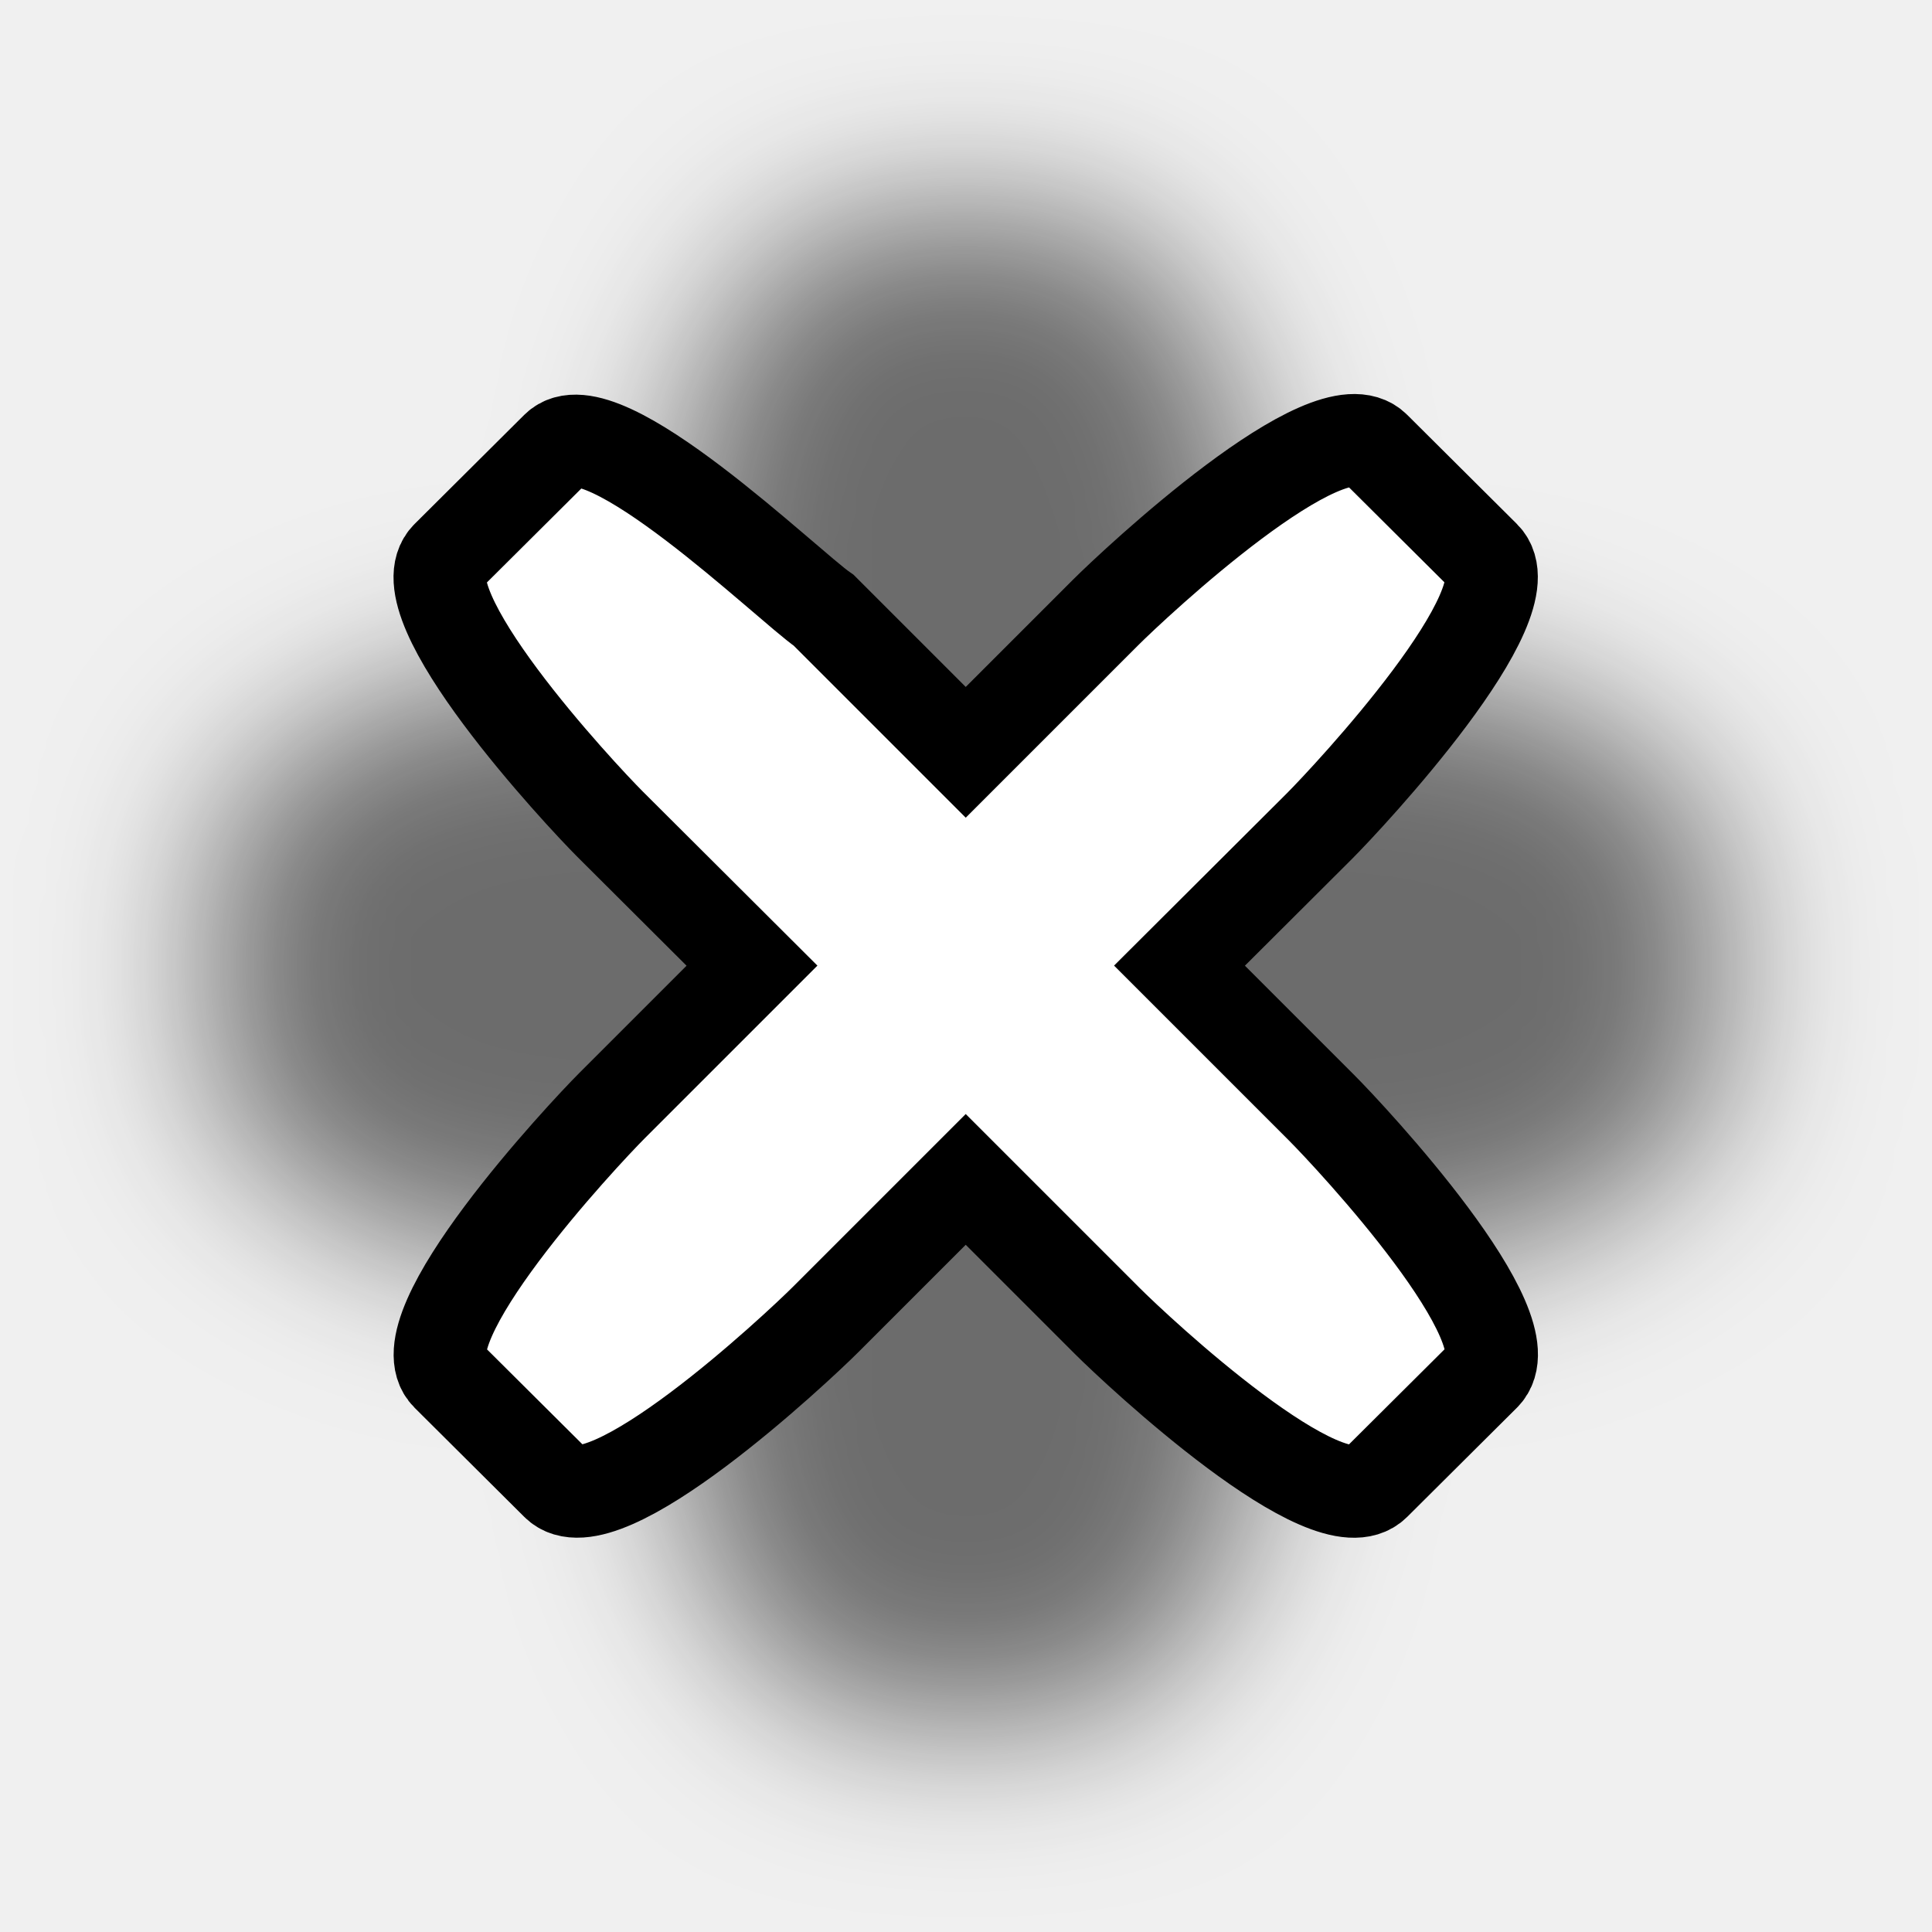
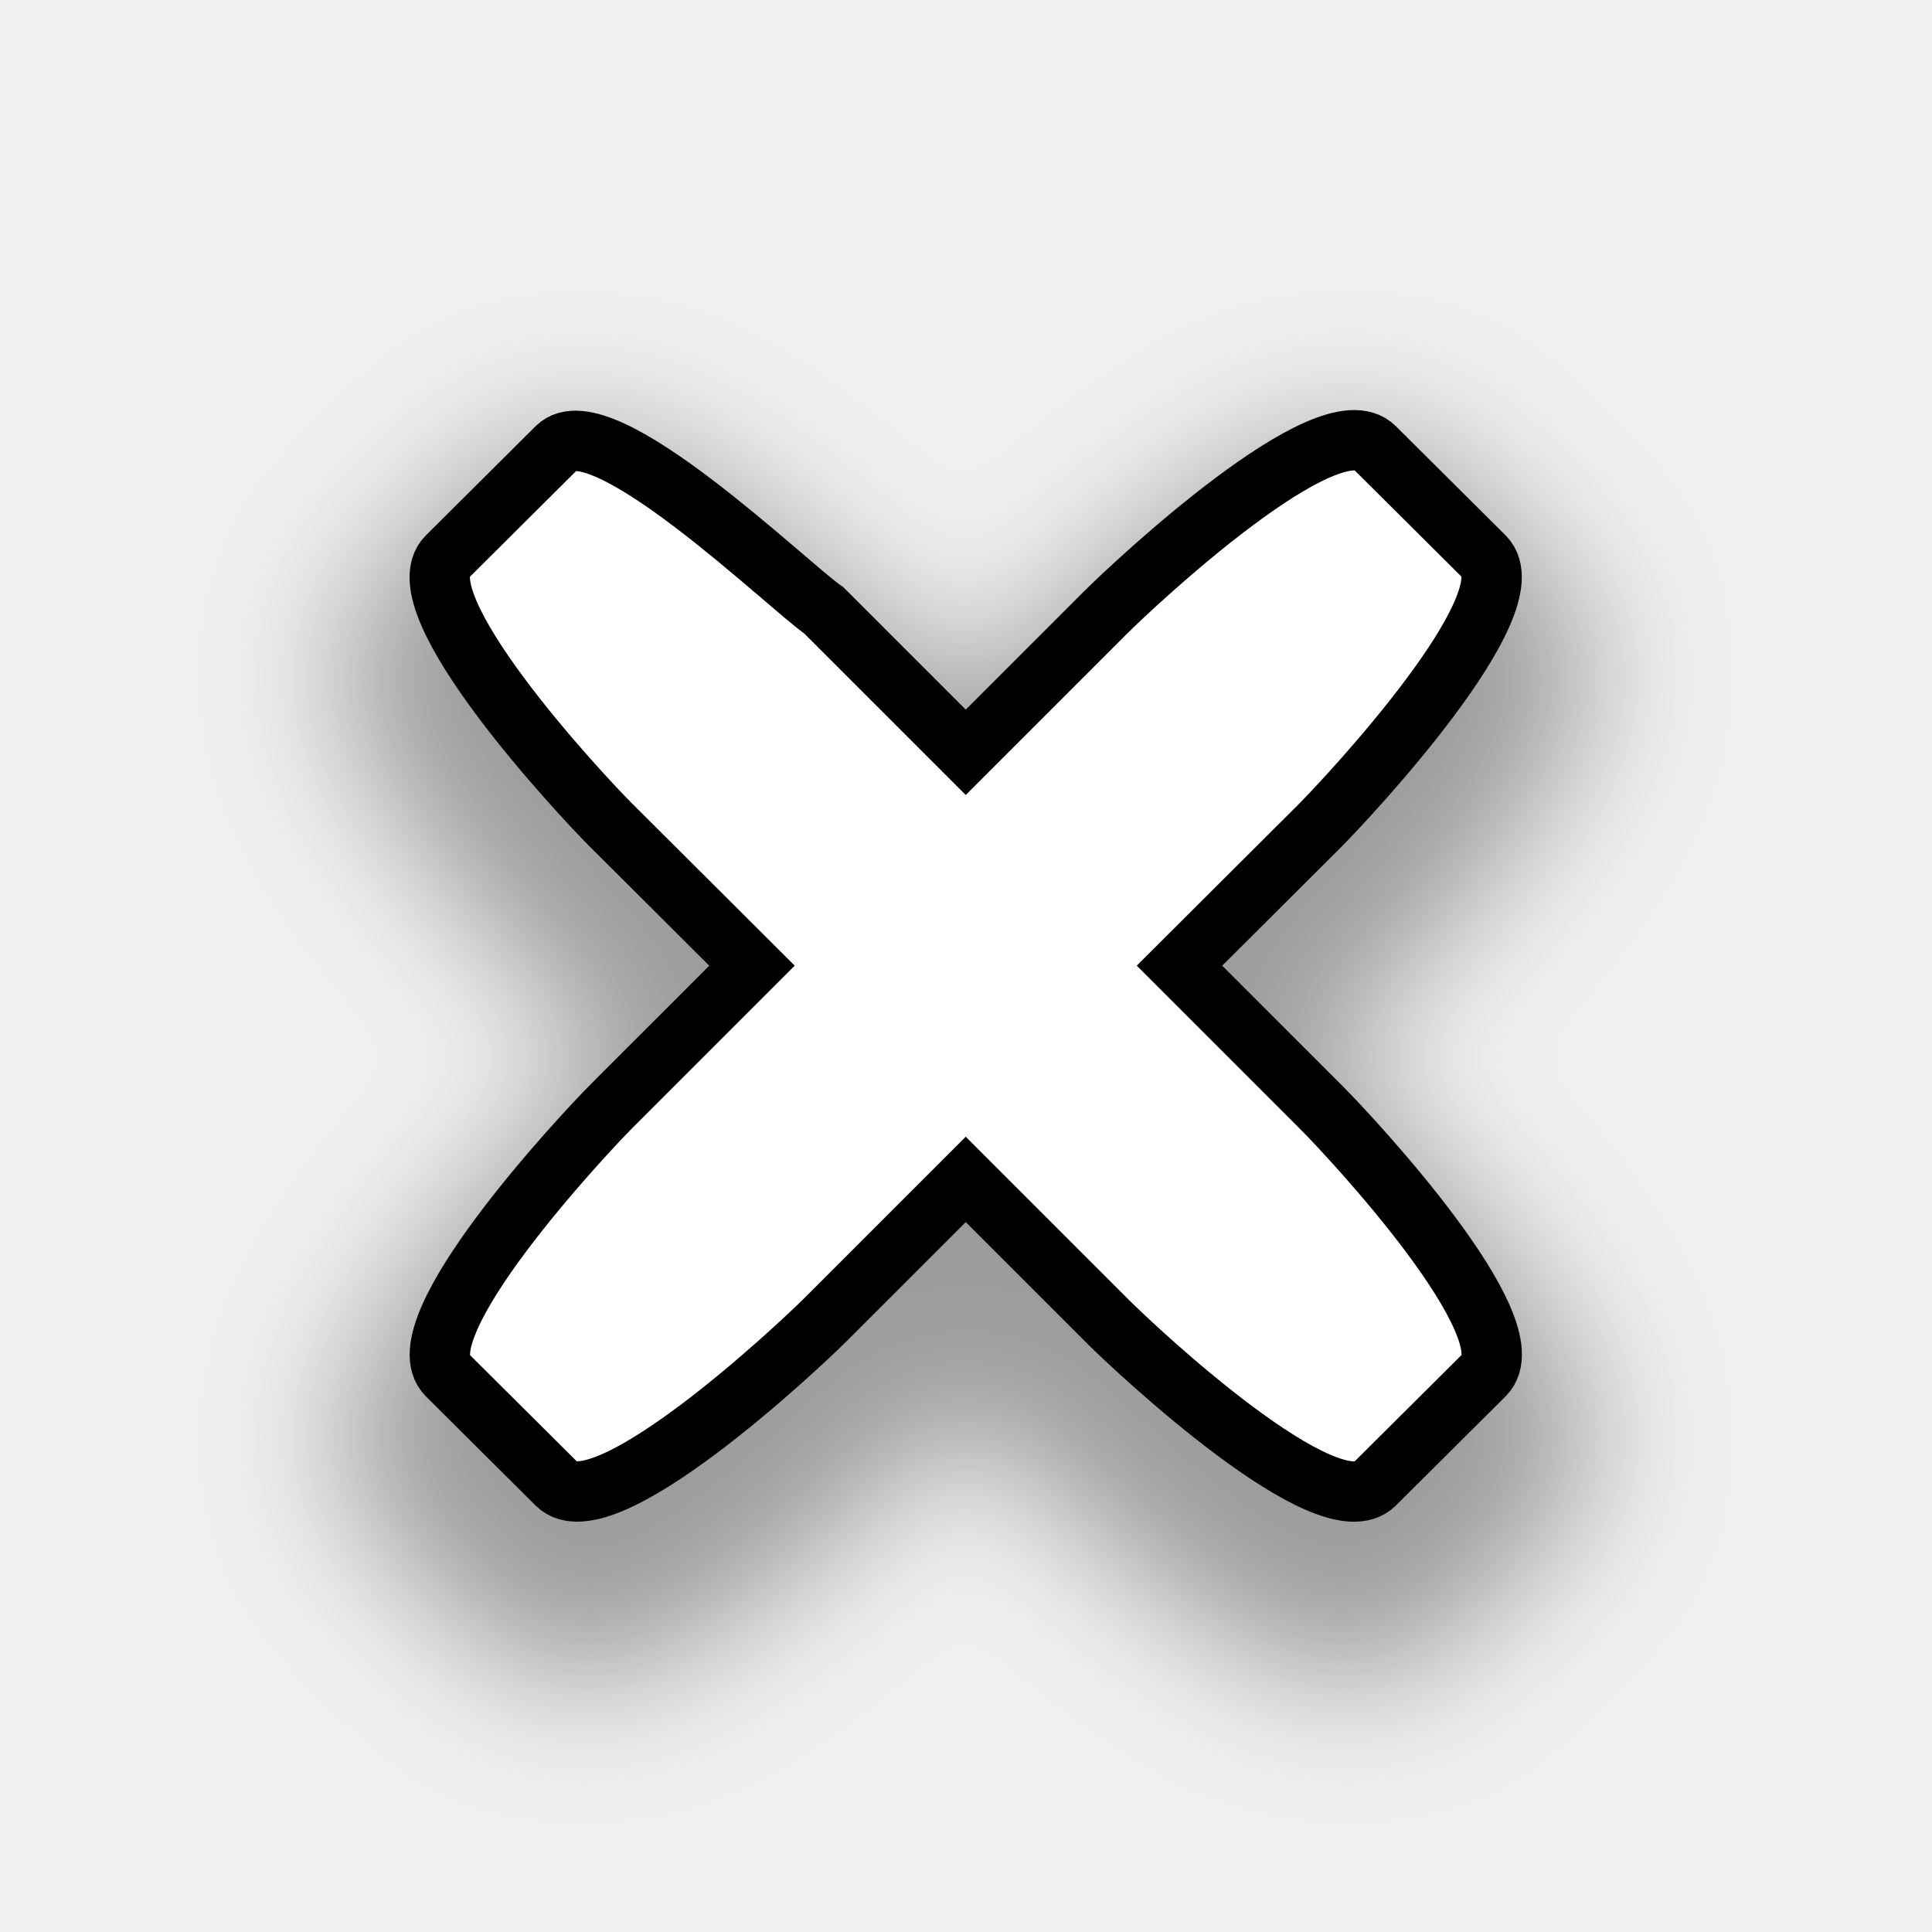
<svg xmlns="http://www.w3.org/2000/svg" xmlns:xlink="http://www.w3.org/1999/xlink" width="128" height="128" id="svg2" version="1.1">
  <defs id="defs4">
-     <filter id="filter3764" x="-0.132" width="1.264" y="-0.132" height="1.264">
-       <feGaussianBlur stdDeviation="5.496" id="feGaussianBlur3766" />
+     <filter style="color-interpolation-filters:sRGB" id="filter4106" x="-0.132" width="1.264" y="-0.132" height="1.264">
+       <feGaussianBlur stdDeviation="4.545" id="feGaussianBlur4108" />
    </filter>
  </defs>
  <g id="layer1" transform="translate(0,-924.3622)">
    <g style="font-size:80.005px;font-style:normal;font-weight:normal;line-height:125%;letter-spacing:0px;word-spacing:0px;fill:#ffffff;fill-opacity:1;stroke:#000000;stroke-width:3.16;stroke-linejoin:round;stroke-miterlimit:4;font-family:Sans" id="text3020" transform="translate(-187.5714,3.301173)" />
    <rect style="opacity:0.407;fill:#e6501a;fill-opacity:1" x="114.827" y="983.962" width="0.103" height="0" id="rect3844" />
-     <path xlink:href="#rect3002" style="opacity:0.55;fill:#000000;fill-opacity:1;stroke:none;filter:url(#filter3764)" id="path3779" d="m 58.906,938.406 c -3.569,-0.009 -6.149,1.902 -7.781,3.625 -1.632,1.723 -2.694,3.571 -3.594,5.438 -1.8,3.733 -2.937,6.98 -2.938,10.875 l 0.031,10.594 -10.375,0 c -3.917,0 -7.15,1.146 -10.938,2.938 -1.894,0.896 -3.777,1.944 -5.531,3.562 -1.754,1.619 -3.75,4.17 -3.75,7.812 a 6.49,6.49 0 0 0 0,0.031 l 0.031,10.188 c 0,0.011 -3.6e-5,0.02 0,0.031 0.012,3.617 2.002,6.168 3.75,7.781 1.754,1.618 3.609,2.671 5.5,3.563 3.783,1.784 7.04,2.906 10.938,2.906 l 10.375,0 0,10.625 c 9e-6,3.876 1.114,7.119 2.906,10.844 0.896,1.862 1.966,3.686 3.594,5.406 1.628,1.72 4.167,3.648 7.719,3.656 l 10.25,0.031 c 3.569,0.01 6.149,-1.902 7.781,-3.625 1.632,-1.723 2.694,-3.571 3.594,-5.438 1.8,-3.733 2.937,-6.98 2.938,-10.875 l 0,-10.625 10.344,0.031 c 3.917,0 7.15,-1.146 10.938,-2.937 1.894,-0.896 3.777,-1.944 5.531,-3.563 1.754,-1.619 3.75,-4.17 3.75,-7.812 a 6.49,6.49 0 0 0 0,-0.031 L 113.938,983.25 c 0,-0.011 4e-5,-0.02 0,-0.031 -0.012,-3.617 -2.002,-6.168 -3.75,-7.781 -1.754,-1.618 -3.609,-2.671 -5.5,-3.562 -3.783,-1.784 -7.04,-2.906 -10.938,-2.906 l -10.375,0 0,-10.625 a 6.49,6.49 0 0 0 -0.125,-1.188 c -0.458,-2.48 -1.392,-5.984 -3.062,-9.594 -0.835,-1.805 -1.828,-3.609 -3.375,-5.344 -1.547,-1.734 -4.07,-3.772 -7.656,-3.781 l -10.25,-0.031 z" transform="translate(0,0.02792837)" />
-     <path style="fill:#ffffff;fill-opacity:1;stroke:#000000;stroke-width:6.126;stroke-linecap:butt;stroke-linejoin:miter;stroke-miterlimit:4;stroke-opacity:1;stroke-dasharray:none;stroke-dashoffset:0" d="m 36.892,954.021 -7.26,7.224 c -3.052,3.036 8.845,15.779 10.786,17.72 l 9.403,9.375 -9.258,9.258 c -1.924,1.924 -13.975,14.82 -10.931,17.864 l 7.26,7.224 c 3.044,3.044 15.908,-9.003 17.832,-10.927 l 9.258,-9.258 9.403,9.403 c 1.941,1.941 14.636,13.819 17.688,10.782 l 7.26,-7.224 c 3.052,-3.036 -8.845,-15.779 -10.786,-17.72 l -9.403,-9.403 9.258,-9.231 c 1.924,-1.924 13.975,-14.82 10.931,-17.864 l -7.26,-7.224 c -3.044,-3.044 -15.908,9.003 -17.832,10.927 l -9.258,9.258 -9.403,-9.403 C 52.203,963.167 39.811,951.116 36.892,954.021 z" id="rect3002" />
+     <path xlink:href="#rect3002" style="opacity:0.35;fill:#000000;fill-opacity:1;stroke:none;filter:url(#filter4106)" id="path3779" d="m 89.092,947.061 c -3.217,0.208 -5.105,1.377 -7.107,2.564 -2.003,1.187 -3.915,2.591 -5.705,4.008 -3.579,2.834 -6.502,5.601 -7.627,6.727 l -4.67,4.668 -4.816,-4.814 a 6.49,6.49 0 0 0 -0.908,-0.756 c 0.301,0.207 -1.259,-1.04 -2.824,-2.375 -1.566,-1.335 -3.511,-2.977 -5.57,-4.541 -2.06,-1.564 -4.157,-3.052 -6.578,-4.176 -1.211,-0.562 -2.504,-1.086 -4.324,-1.246 -1.821,-0.16 -4.673,0.339 -6.646,2.303 l -7.26,7.221 a 6.49,6.49 0 0 0 -0.002,0.002 c -1.933,1.924 -2.499,4.689 -2.393,6.527 0.106,1.838 0.6,3.18 1.143,4.432 1.086,2.503 2.568,4.67 4.145,6.787 3.153,4.234 6.579,7.859 7.883,9.162 a 6.49,6.49 0 0 0 0.006,0.008 l 4.801,4.787 -4.662,4.662 c -1.297,1.297 -4.753,4.95 -7.939,9.215 -1.593,2.132 -3.092,4.315 -4.193,6.822 -0.55,1.254 -1.051,2.594 -1.17,4.432 -0.119,1.838 0.424,4.623 2.371,6.57 a 6.49,6.49 0 0 0 0.012,0.012 l 7.25,7.213 c 1.945,1.945 4.73,2.49 6.568,2.371 1.838,-0.119 3.177,-0.619 4.43,-1.17 2.506,-1.101 4.686,-2.6 6.814,-4.193 4.257,-3.186 7.908,-6.646 9.195,-7.934 a 6.49,6.49 0 0 0 0.002,0 l 4.668,-4.67 4.812,4.814 a 6.49,6.49 0 0 0 0.002,0 c 1.293,1.293 4.911,4.721 9.135,7.871 2.112,1.575 4.275,3.058 6.775,4.144 1.25,0.543 2.592,1.036 4.426,1.145 1.834,0.108 4.589,-0.448 6.518,-2.367 l 7.258,-7.225 c 1.933,-1.923 2.5,-4.687 2.395,-6.525 -0.106,-1.838 -0.6,-3.182 -1.143,-4.434 -1.086,-2.503 -2.567,-4.67 -4.143,-6.787 -3.152,-4.233 -6.579,-7.857 -7.883,-9.16 l -4.807,-4.809 4.656,-4.643 a 6.49,6.49 0 0 0 0.006,-0.008 c 1.298,-1.298 4.753,-4.95 7.939,-9.215 1.593,-2.132 3.091,-4.317 4.191,-6.824 0.55,-1.254 1.051,-2.592 1.17,-4.43 0.119,-1.838 -0.424,-4.623 -2.371,-6.57 a 6.49,6.49 0 0 0 -0.01,-0.012 l -7.26,-7.225 0.01,0.012 c -1.954,-1.954 -4.736,-2.49 -6.568,-2.371 z" transform="translate(0,6.027928)" />
+     <path style="fill:#ffffff;fill-opacity:1;stroke:#000000;stroke-width:4;stroke-linecap:butt;stroke-linejoin:miter;stroke-miterlimit:4;stroke-opacity:1;stroke-dasharray:none;stroke-dashoffset:0" d="m 36.892,954.021 -7.26,7.224 c -3.052,3.036 8.845,15.779 10.786,17.72 l 9.403,9.375 -9.258,9.258 c -1.924,1.924 -13.975,14.82 -10.931,17.864 l 7.26,7.224 c 3.044,3.044 15.908,-9.003 17.832,-10.927 l 9.258,-9.258 9.403,9.403 c 1.941,1.941 14.636,13.819 17.688,10.782 l 7.26,-7.224 c 3.052,-3.036 -8.845,-15.779 -10.786,-17.72 l -9.403,-9.403 9.258,-9.231 c 1.924,-1.924 13.975,-14.82 10.931,-17.864 l -7.26,-7.224 c -3.044,-3.044 -15.908,9.003 -17.832,10.927 l -9.258,9.258 -9.403,-9.403 C 52.203,963.167 39.811,951.116 36.892,954.021 z" id="rect3002" />
  </g>
  <style id="style3760" type="text/css">
#P1 {fill:url(#LO)}
rect {opacity:.407;fill:#000cff;width:.505;height:0}
</style>
  <style id="style3828" type="text/css">
#P1 {fill:url(#LO)}
rect {opacity:.407;fill:#000cff;width:.505;height:0}
</style>
</svg>
